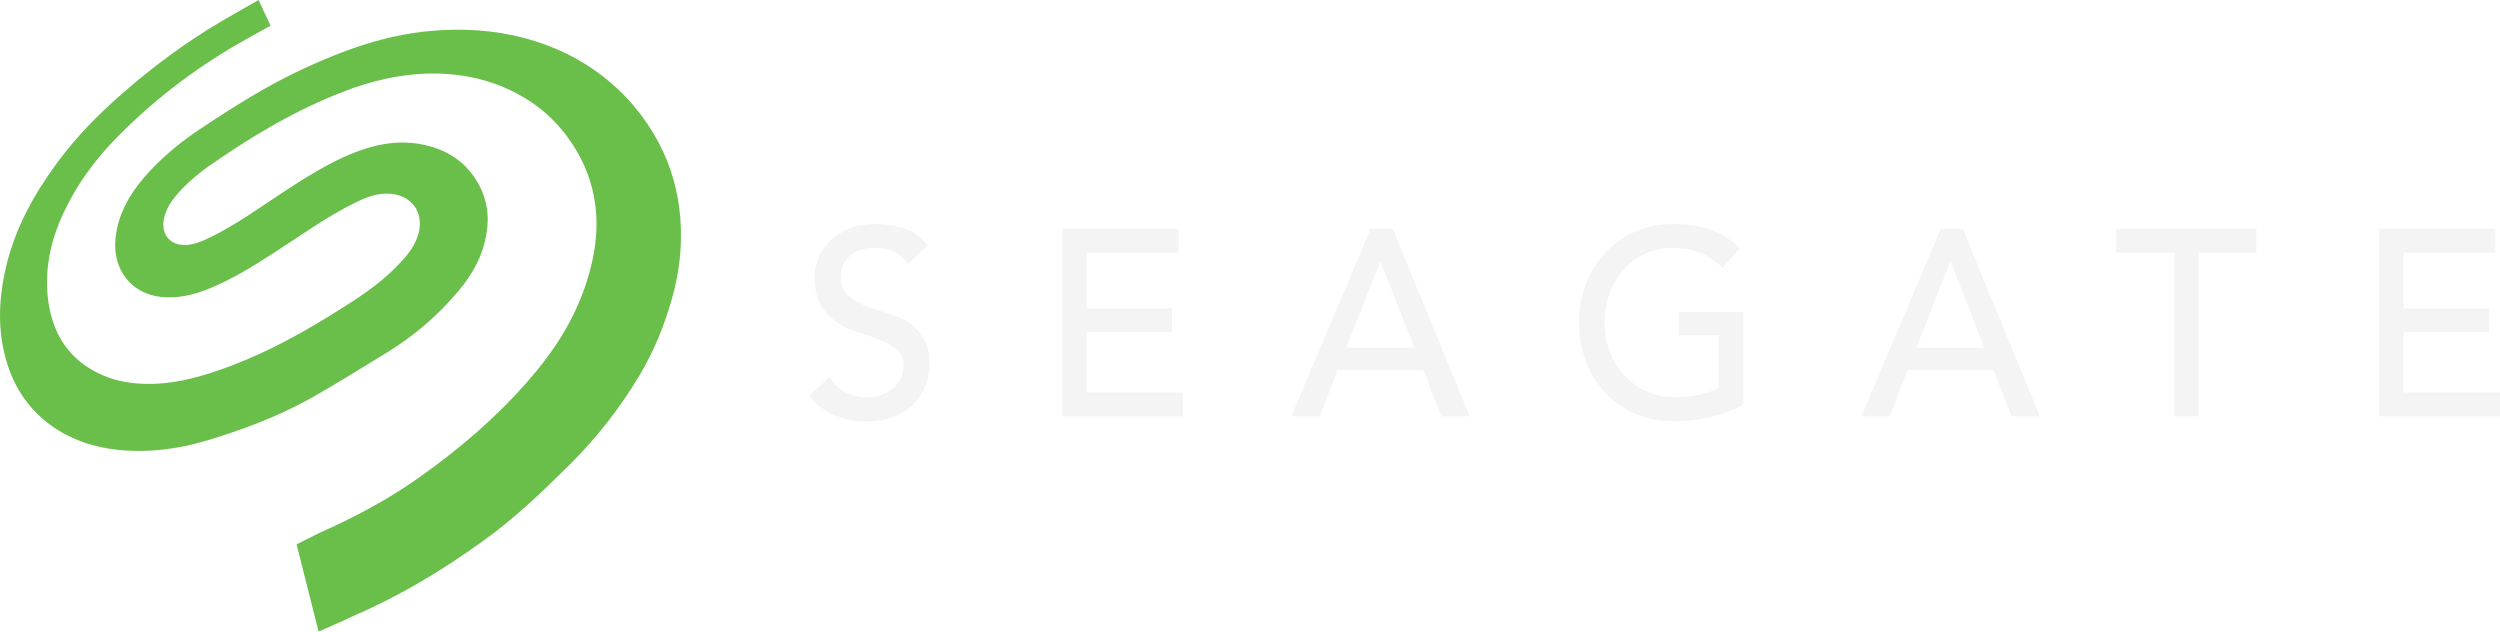
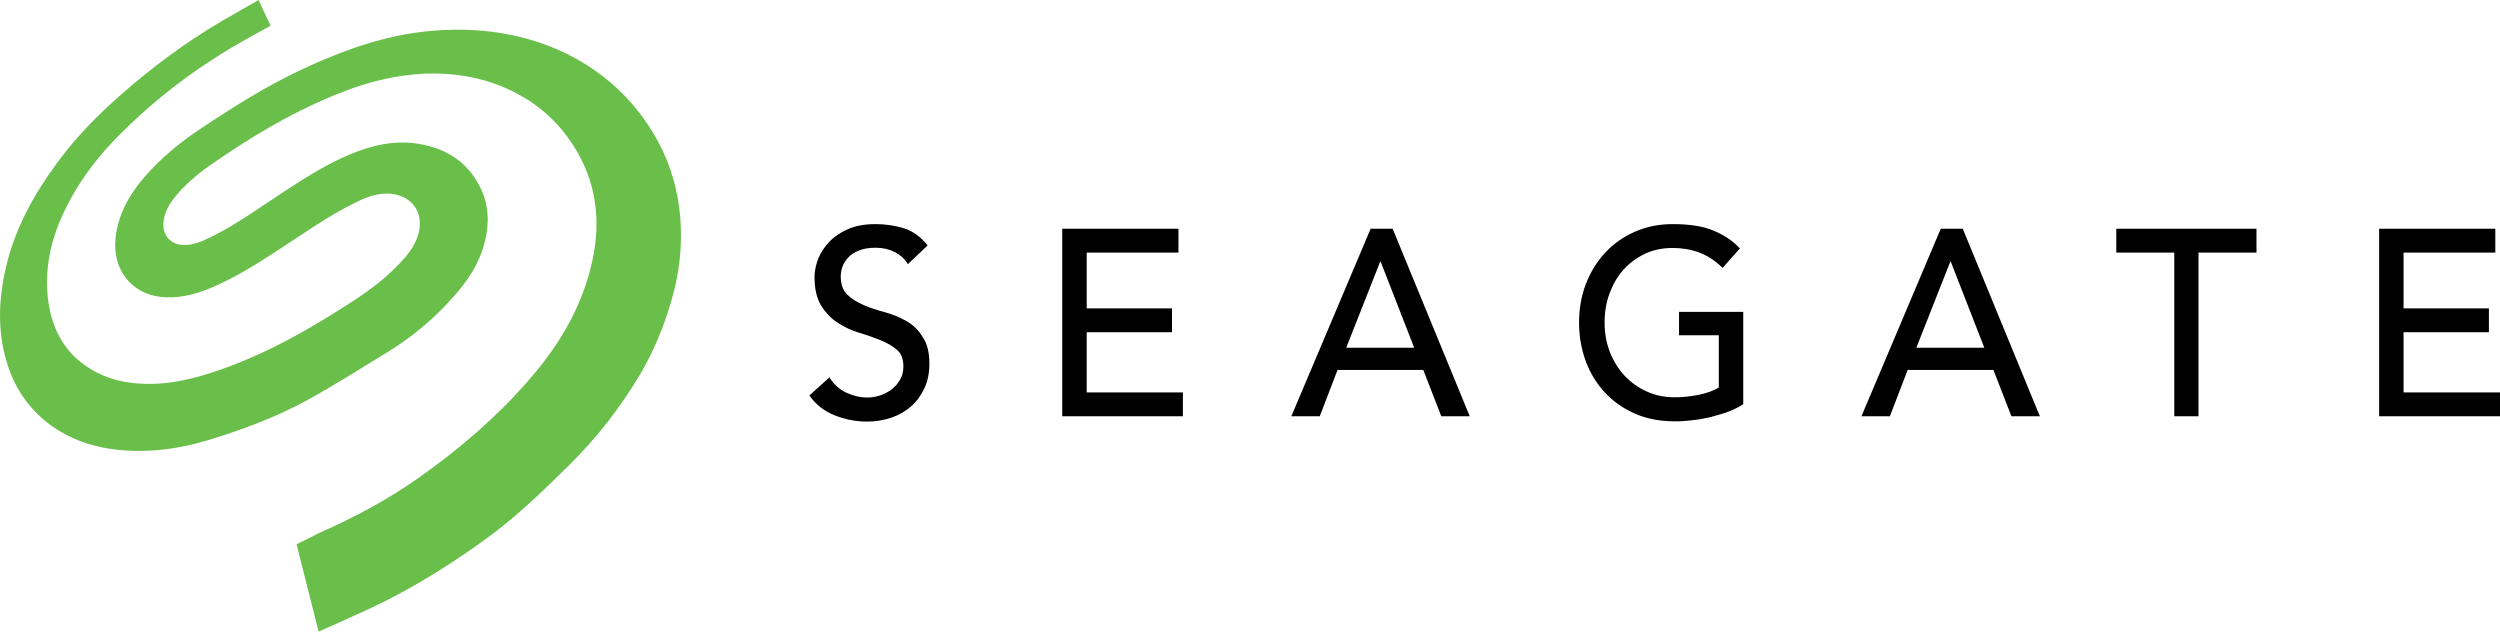
<svg xmlns="http://www.w3.org/2000/svg" width="100%" height="100%" viewBox="0 0 190 48" version="1.1" xml:space="preserve" style="fill-rule:evenodd;clip-rule:evenodd;stroke-linejoin:round;stroke-miterlimit:2;">
-   <path d="M68.894,24.405C68.405,24.123 67.864,23.895 67.273,23.736C66.682,23.578 66.142,23.402 65.652,23.191C65.162,22.98 64.74,22.733 64.403,22.399C64.065,22.082 63.896,21.607 63.896,21.009C63.896,20.798 63.93,20.551 64.014,20.305C64.099,20.041 64.251,19.812 64.453,19.584C64.656,19.355 64.926,19.179 65.281,19.038C65.618,18.897 66.058,18.827 66.564,18.827C67.104,18.827 67.594,18.95 68.016,19.161C68.438,19.39 68.776,19.689 68.996,20.076L70.499,18.651C69.975,18 69.384,17.56 68.692,17.349C68.016,17.138 67.29,17.032 66.547,17.032C65.72,17.032 65.01,17.156 64.436,17.419C63.845,17.683 63.373,18 63.001,18.405C62.63,18.792 62.359,19.232 62.174,19.689C62.005,20.164 61.904,20.604 61.904,21.026C61.904,21.959 62.072,22.68 62.41,23.226C62.748,23.771 63.153,24.194 63.66,24.528C64.149,24.845 64.69,25.109 65.281,25.285C65.872,25.46 66.412,25.654 66.902,25.848C67.391,26.041 67.814,26.287 68.151,26.569C68.489,26.851 68.658,27.273 68.658,27.836C68.658,28.223 68.574,28.575 68.405,28.856C68.236,29.156 68.016,29.402 67.763,29.595C67.493,29.789 67.206,29.947 66.885,30.053C66.564,30.158 66.243,30.211 65.939,30.211C65.382,30.211 64.842,30.088 64.318,29.842C63.795,29.595 63.373,29.208 63.035,28.68L61.515,30.053C61.971,30.721 62.596,31.214 63.39,31.548C64.183,31.865 65.01,32.041 65.889,32.041C66.547,32.041 67.172,31.936 67.746,31.742C68.32,31.548 68.827,31.249 69.249,30.88C69.671,30.51 70.009,30.035 70.262,29.49C70.515,28.944 70.634,28.328 70.634,27.642C70.634,26.78 70.465,26.112 70.127,25.619C69.806,25.073 69.384,24.686 68.894,24.405Z" style="fill:rgb(244,244,244);fill-rule:nonzero;" />
-   <path d="M82.589,25.249L89.073,25.249L89.073,23.437L82.589,23.437L82.589,19.197L89.563,19.197L89.563,17.384L80.731,17.384L80.731,31.636L89.9,31.636L89.9,29.824L82.589,29.824L82.589,25.249Z" style="fill:rgb(244,244,244);fill-rule:nonzero;" />
-   <path d="M104.169,17.384L98.141,31.636L100.302,31.636L101.653,28.117L108.171,28.117L109.539,31.636L111.7,31.636L105.841,17.384L104.169,17.384ZM102.311,26.428L104.895,19.883L104.929,19.883L107.479,26.428L102.311,26.428Z" style="fill:rgb(244,244,244);fill-rule:nonzero;" />
-   <path d="M127.59,25.478L130.629,25.478L130.629,29.455C130.224,29.701 129.717,29.877 129.126,30C128.535,30.123 127.91,30.194 127.269,30.194C126.509,30.194 125.8,30.053 125.158,29.754C124.516,29.472 123.959,29.068 123.469,28.557C122.997,28.047 122.625,27.449 122.355,26.763C122.085,26.076 121.95,25.32 121.95,24.51C121.95,23.736 122.068,22.997 122.321,22.311C122.574,21.625 122.912,21.026 123.368,20.516C123.824,20.006 124.364,19.601 124.989,19.302C125.614,19.003 126.323,18.845 127.117,18.845C127.809,18.845 128.468,18.95 129.109,19.179C129.734,19.408 130.342,19.795 130.916,20.358L132.233,18.88C131.693,18.299 131.017,17.859 130.224,17.525C129.43,17.191 128.4,17.032 127.134,17.032C126.087,17.032 125.124,17.226 124.246,17.613C123.368,18 122.625,18.528 122,19.197C121.376,19.865 120.886,20.657 120.531,21.572C120.177,22.487 120.008,23.472 120.008,24.528C120.008,25.531 120.177,26.499 120.497,27.396C120.818,28.293 121.308,29.103 121.933,29.789C122.558,30.475 123.317,31.021 124.229,31.425C125.141,31.83 126.171,32.023 127.336,32.023C127.742,32.023 128.197,31.988 128.653,31.936C129.126,31.883 129.582,31.795 130.038,31.689C130.494,31.566 130.933,31.443 131.355,31.285C131.777,31.126 132.166,30.933 132.487,30.721L132.487,23.701L127.606,23.701L127.606,25.478L127.59,25.478Z" style="fill:rgb(244,244,244);fill-rule:nonzero;" />
-   <path d="M147.498,17.384L141.47,31.636L143.631,31.636L144.982,28.117L151.5,28.117L152.868,31.636L155.029,31.636L149.17,17.384L147.498,17.384ZM145.641,26.428L148.224,19.883L148.258,19.883L150.808,26.428L145.641,26.428Z" style="fill:rgb(244,244,244);fill-rule:nonzero;" />
-   <path d="M160.838,19.197L165.245,19.197L165.245,31.636L167.086,31.636L167.086,19.197L171.493,19.197L171.493,17.384L160.838,17.384L160.838,19.197Z" style="fill:rgb(244,244,244);fill-rule:nonzero;" />
-   <path d="M182.671,25.249L189.156,25.249L189.156,23.437L182.671,23.437L182.671,19.197L189.645,19.197L189.645,17.384L180.814,17.384L180.814,31.636L190,31.636L190,29.824L182.671,29.824L182.671,25.249Z" style="fill:rgb(244,244,244);fill-rule:nonzero;" />
+   <path d="M68.894,24.405C68.405,24.123 67.864,23.895 67.273,23.736C66.682,23.578 66.142,23.402 65.652,23.191C65.162,22.98 64.74,22.733 64.403,22.399C64.065,22.082 63.896,21.607 63.896,21.009C63.896,20.798 63.93,20.551 64.014,20.305C64.099,20.041 64.251,19.812 64.453,19.584C64.656,19.355 64.926,19.179 65.281,19.038C65.618,18.897 66.058,18.827 66.564,18.827C67.104,18.827 67.594,18.95 68.016,19.161C68.438,19.39 68.776,19.689 68.996,20.076L70.499,18.651C69.975,18 69.384,17.56 68.692,17.349C68.016,17.138 67.29,17.032 66.547,17.032C65.72,17.032 65.01,17.156 64.436,17.419C63.845,17.683 63.373,18 63.001,18.405C62.63,18.792 62.359,19.232 62.174,19.689C62.005,20.164 61.904,20.604 61.904,21.026C61.904,21.959 62.072,22.68 62.41,23.226C62.748,23.771 63.153,24.194 63.66,24.528C64.149,24.845 64.69,25.109 65.281,25.285C65.872,25.46 66.412,25.654 66.902,25.848C67.391,26.041 67.814,26.287 68.151,26.569C68.489,26.851 68.658,27.273 68.658,27.836C68.658,28.223 68.574,28.575 68.405,28.856C68.236,29.156 68.016,29.402 67.763,29.595C67.493,29.789 67.206,29.947 66.885,30.053C66.564,30.158 66.243,30.211 65.939,30.211C65.382,30.211 64.842,30.088 64.318,29.842C63.795,29.595 63.373,29.208 63.035,28.68L61.515,30.053C61.971,30.721 62.596,31.214 63.39,31.548C64.183,31.865 65.01,32.041 65.889,32.041C66.547,32.041 67.172,31.936 67.746,31.742C68.32,31.548 68.827,31.249 69.249,30.88C69.671,30.51 70.009,30.035 70.262,29.49C70.515,28.944 70.634,28.328 70.634,27.642C70.634,26.78 70.465,26.112 70.127,25.619C69.806,25.073 69.384,24.686 68.894,24.405Z" style="fill:rgb(0,0,0);fill-rule:nonzero;" />
+   <path d="M82.589,25.249L89.073,25.249L89.073,23.437L82.589,23.437L82.589,19.197L89.563,19.197L89.563,17.384L80.731,17.384L80.731,31.636L89.9,31.636L89.9,29.824L82.589,29.824L82.589,25.249Z" style="fill:rgb(0,0,0);fill-rule:nonzero;" />
+   <path d="M104.169,17.384L98.141,31.636L100.302,31.636L101.653,28.117L108.171,28.117L109.539,31.636L111.7,31.636L105.841,17.384L104.169,17.384ZM102.311,26.428L104.895,19.883L104.929,19.883L107.479,26.428L102.311,26.428Z" style="fill:rgb(0,0,0);fill-rule:nonzero;" />
+   <path d="M127.59,25.478L130.629,25.478L130.629,29.455C130.224,29.701 129.717,29.877 129.126,30C128.535,30.123 127.91,30.194 127.269,30.194C126.509,30.194 125.8,30.053 125.158,29.754C124.516,29.472 123.959,29.068 123.469,28.557C122.997,28.047 122.625,27.449 122.355,26.763C122.085,26.076 121.95,25.32 121.95,24.51C121.95,23.736 122.068,22.997 122.321,22.311C122.574,21.625 122.912,21.026 123.368,20.516C123.824,20.006 124.364,19.601 124.989,19.302C125.614,19.003 126.323,18.845 127.117,18.845C127.809,18.845 128.468,18.95 129.109,19.179C129.734,19.408 130.342,19.795 130.916,20.358L132.233,18.88C131.693,18.299 131.017,17.859 130.224,17.525C129.43,17.191 128.4,17.032 127.134,17.032C126.087,17.032 125.124,17.226 124.246,17.613C123.368,18 122.625,18.528 122,19.197C121.376,19.865 120.886,20.657 120.531,21.572C120.177,22.487 120.008,23.472 120.008,24.528C120.008,25.531 120.177,26.499 120.497,27.396C120.818,28.293 121.308,29.103 121.933,29.789C122.558,30.475 123.317,31.021 124.229,31.425C125.141,31.83 126.171,32.023 127.336,32.023C127.742,32.023 128.197,31.988 128.653,31.936C129.126,31.883 129.582,31.795 130.038,31.689C130.494,31.566 130.933,31.443 131.355,31.285C131.777,31.126 132.166,30.933 132.487,30.721L132.487,23.701L127.606,23.701L127.606,25.478L127.59,25.478Z" style="fill:rgb(0,0,0);fill-rule:nonzero;" />
+   <path d="M147.498,17.384L141.47,31.636L143.631,31.636L144.982,28.117L151.5,28.117L152.868,31.636L155.029,31.636L149.17,17.384L147.498,17.384ZM145.641,26.428L148.224,19.883L148.258,19.883L150.808,26.428L145.641,26.428Z" style="fill:rgb(0,0,0);fill-rule:nonzero;" />
+   <path d="M160.838,19.197L165.245,19.197L165.245,31.636L167.086,31.636L167.086,19.197L171.493,19.197L171.493,17.384L160.838,17.384L160.838,19.197Z" style="fill:rgb(0,0,0);fill-rule:nonzero;" />
+   <path d="M182.671,25.249L189.156,25.249L189.156,23.437L182.671,23.437L182.671,19.197L189.645,19.197L189.645,17.384L180.814,17.384L180.814,31.636L190,31.636L190,29.824L182.671,29.824L182.671,25.249Z" style="fill:rgb(0,0,0);fill-rule:nonzero;" />
  <path d="M24.212,48C23.638,45.748 23.08,43.531 22.54,41.367C23.131,41.068 23.621,40.839 24.262,40.504C26.93,39.326 29.514,37.953 31.912,36.246C34.917,34.117 37.721,31.724 40.169,28.909C42.094,26.71 43.681,24.264 44.593,21.396C45.201,19.496 45.505,17.543 45.235,15.537C45.015,13.865 44.424,12.352 43.512,10.962C42.415,9.29 40.996,8.006 39.257,7.091C37.079,5.947 34.766,5.525 32.368,5.595C30.24,5.683 28.18,6.158 26.187,6.933C22.506,8.34 19.129,10.346 15.887,12.616C14.941,13.285 14.063,14.041 13.32,14.938C12.915,15.431 12.594,15.977 12.459,16.628C12.24,17.719 12.831,18.563 13.911,18.616C14.654,18.651 15.33,18.352 15.988,18.035C18.032,17.032 19.872,15.677 21.763,14.446C23.334,13.425 24.904,12.44 26.627,11.719C28.315,11.015 30.071,10.628 31.895,10.944C33.887,11.296 35.492,12.264 36.471,14.182C37.146,15.519 37.214,16.944 36.842,18.387C36.437,20.041 35.525,21.378 34.428,22.592C32.942,24.282 31.219,25.689 29.311,26.85C27.319,28.065 25.343,29.314 23.3,30.44C20.902,31.742 18.369,32.675 15.769,33.466C13.591,34.117 11.379,34.416 9.116,34.205C7.225,34.029 5.435,33.449 3.864,32.323C2.446,31.285 1.399,29.93 0.757,28.241C-0.222,25.636 -0.171,22.98 0.453,20.305C1.163,17.279 2.632,14.675 4.438,12.246C5.823,10.381 7.427,8.745 9.133,7.249C11.547,5.12 14.131,3.202 16.883,1.584C17.812,1.038 18.775,0.51 19.653,0C19.956,0.669 20.261,1.302 20.564,1.953C19.737,2.411 18.927,2.85 18.133,3.308C14.688,5.296 11.547,7.707 8.744,10.592C7.225,12.158 5.924,13.918 4.962,15.906C3.932,17.982 3.392,20.199 3.628,22.557C3.898,25.126 5.046,27.114 7.326,28.293C8.677,28.997 10.129,29.208 11.632,29.173C13.692,29.12 15.634,28.522 17.559,27.801C20.413,26.727 23.08,25.249 25.681,23.613C27.201,22.663 28.72,21.677 30.004,20.393C30.679,19.707 31.355,19.02 31.709,18.053C32.334,16.364 31.456,14.903 29.717,14.727C28.771,14.639 27.91,14.956 27.082,15.361C24.87,16.434 22.878,17.894 20.818,19.214C19.247,20.235 17.643,21.22 15.921,21.924C14.722,22.416 13.472,22.716 12.172,22.557C9.943,22.293 8.542,20.446 8.778,18.123C8.964,16.293 9.825,14.798 10.973,13.46C12.257,11.982 13.743,10.768 15.347,9.713C17.812,8.076 20.294,6.51 22.979,5.261C26.069,3.818 29.244,2.674 32.655,2.358C35.12,2.129 37.552,2.27 39.966,2.921C42.094,3.501 44.053,4.434 45.809,5.789C47.565,7.144 48.967,8.815 50.03,10.786C50.993,12.581 51.533,14.499 51.702,16.54C51.871,18.686 51.634,20.798 51.027,22.839C50.452,24.845 49.659,26.763 48.595,28.54C47.109,31.02 45.353,33.273 43.31,35.296C41.233,37.355 39.139,39.378 36.775,41.068C33.702,43.285 30.493,45.237 27.032,46.733C26.103,47.173 25.191,47.578 24.212,48Z" style="fill:rgb(106,191,75);" />
</svg>
